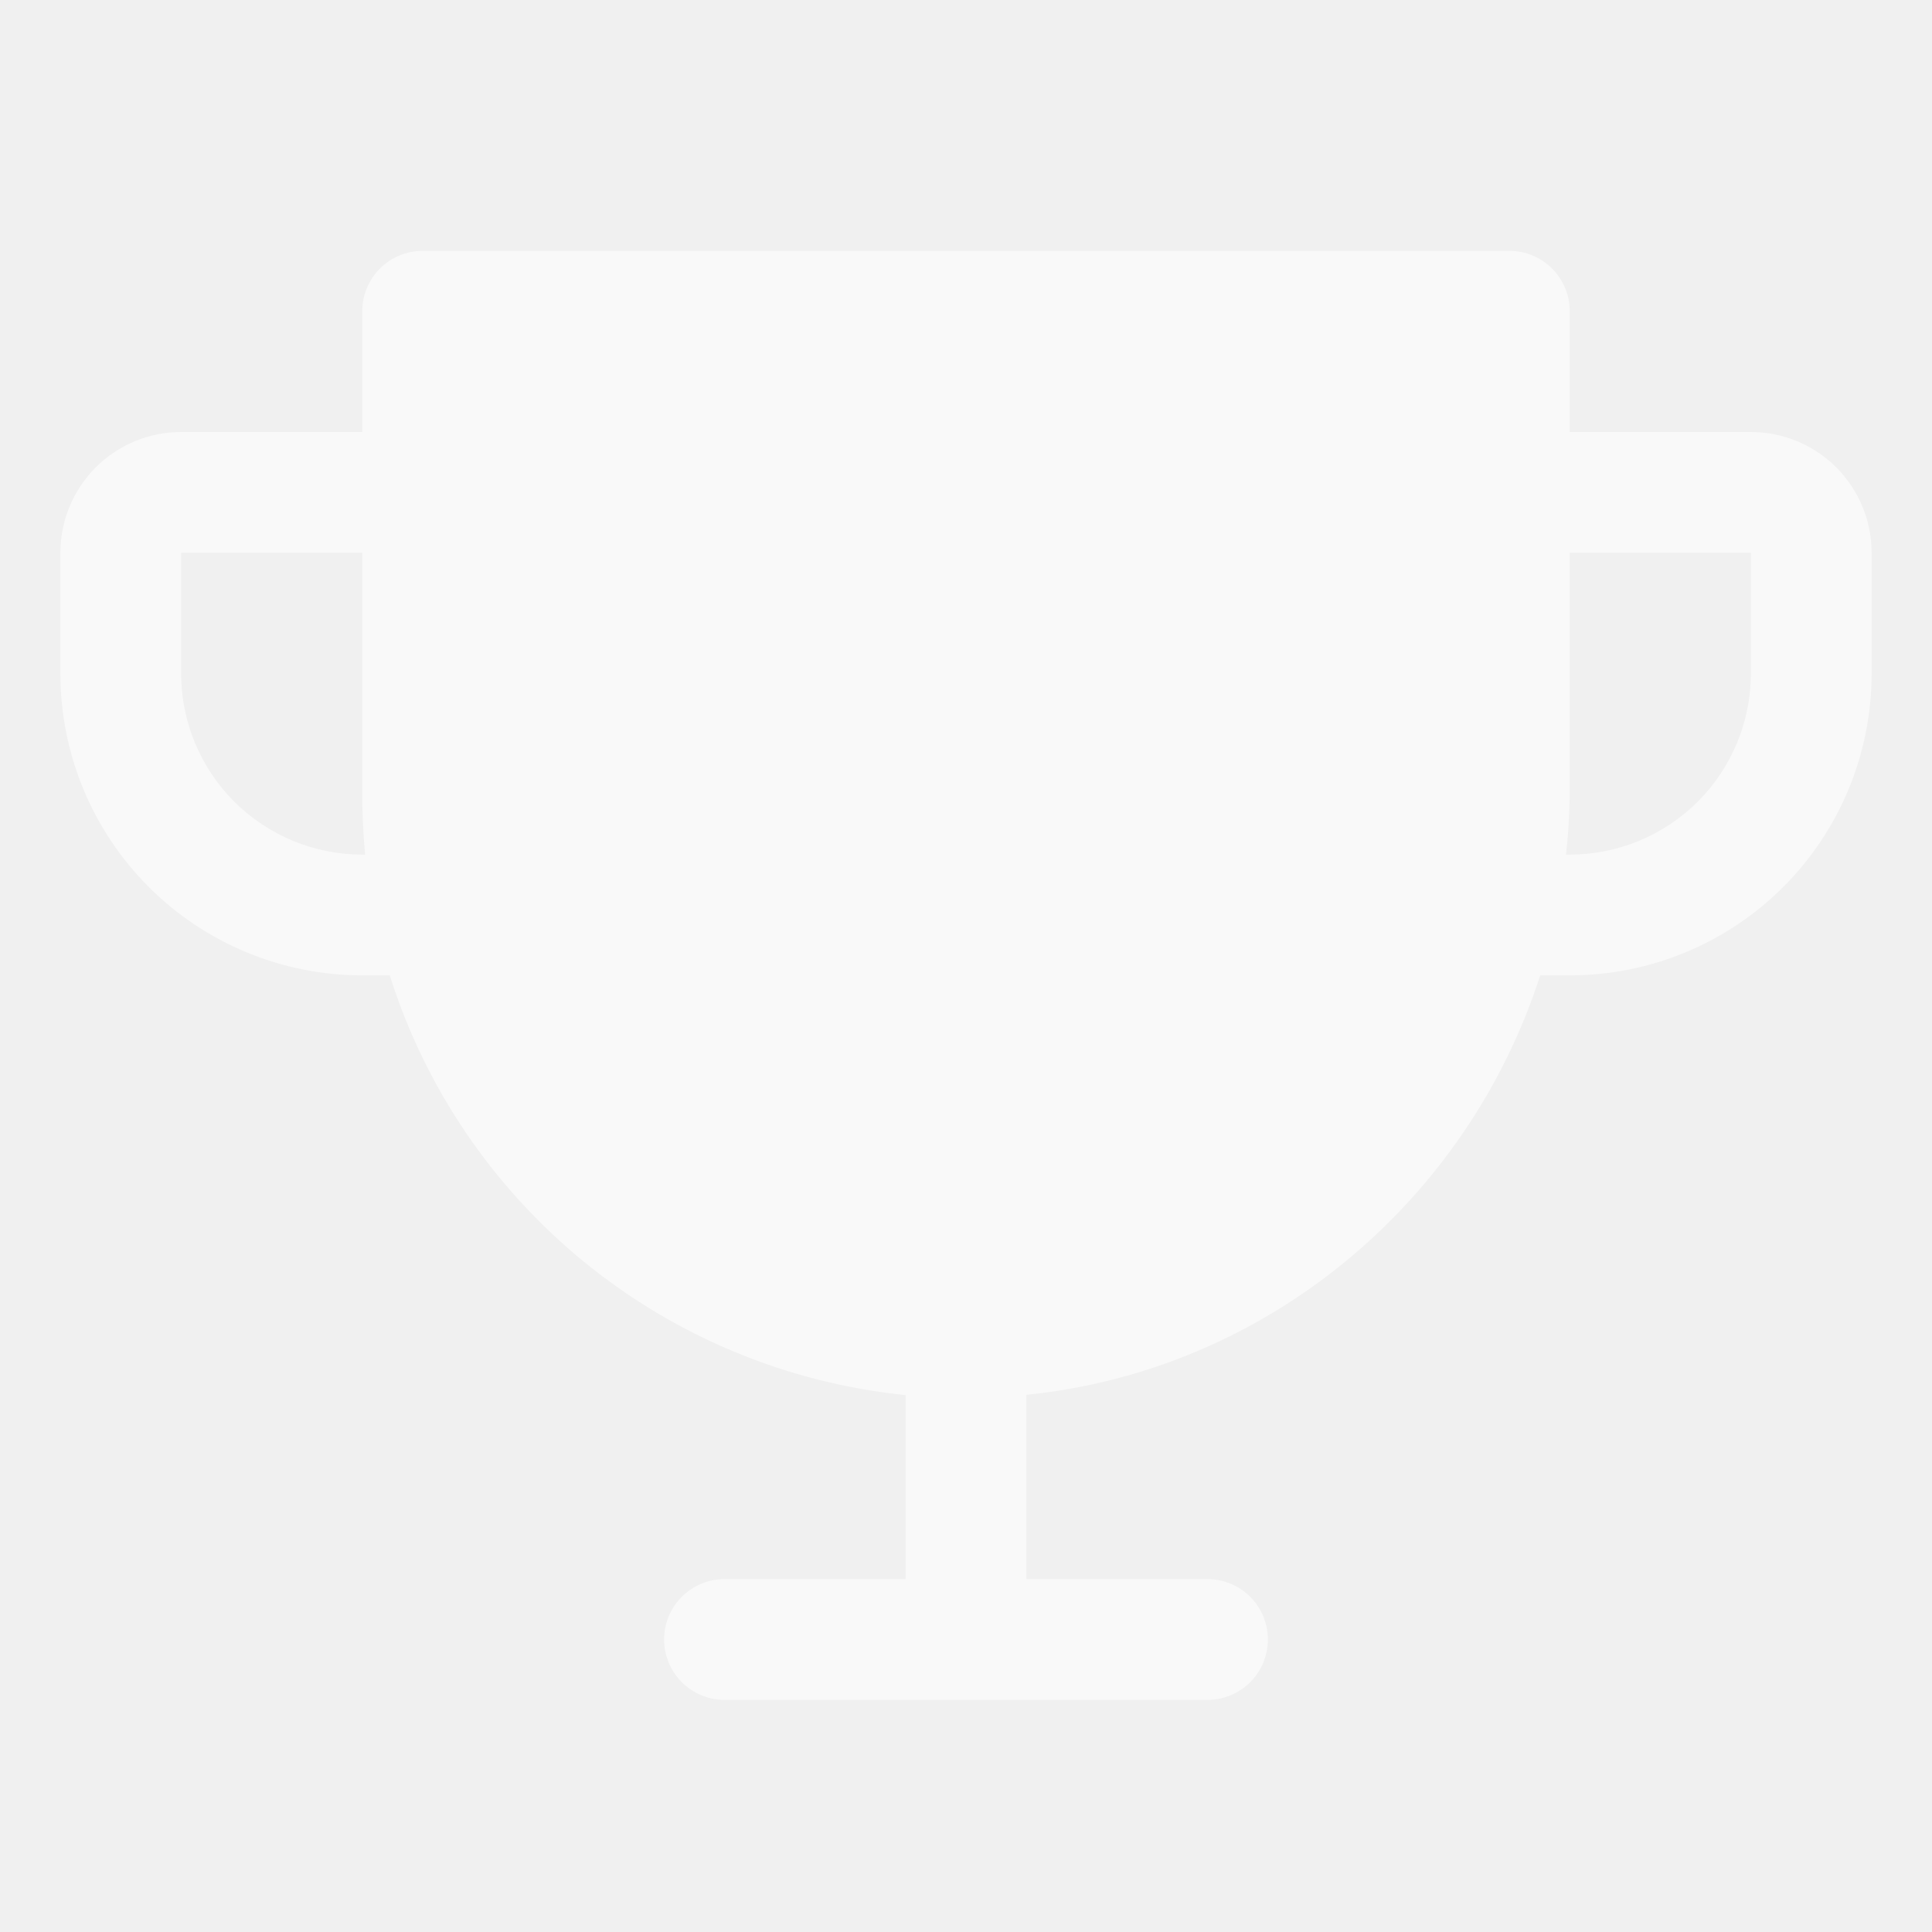
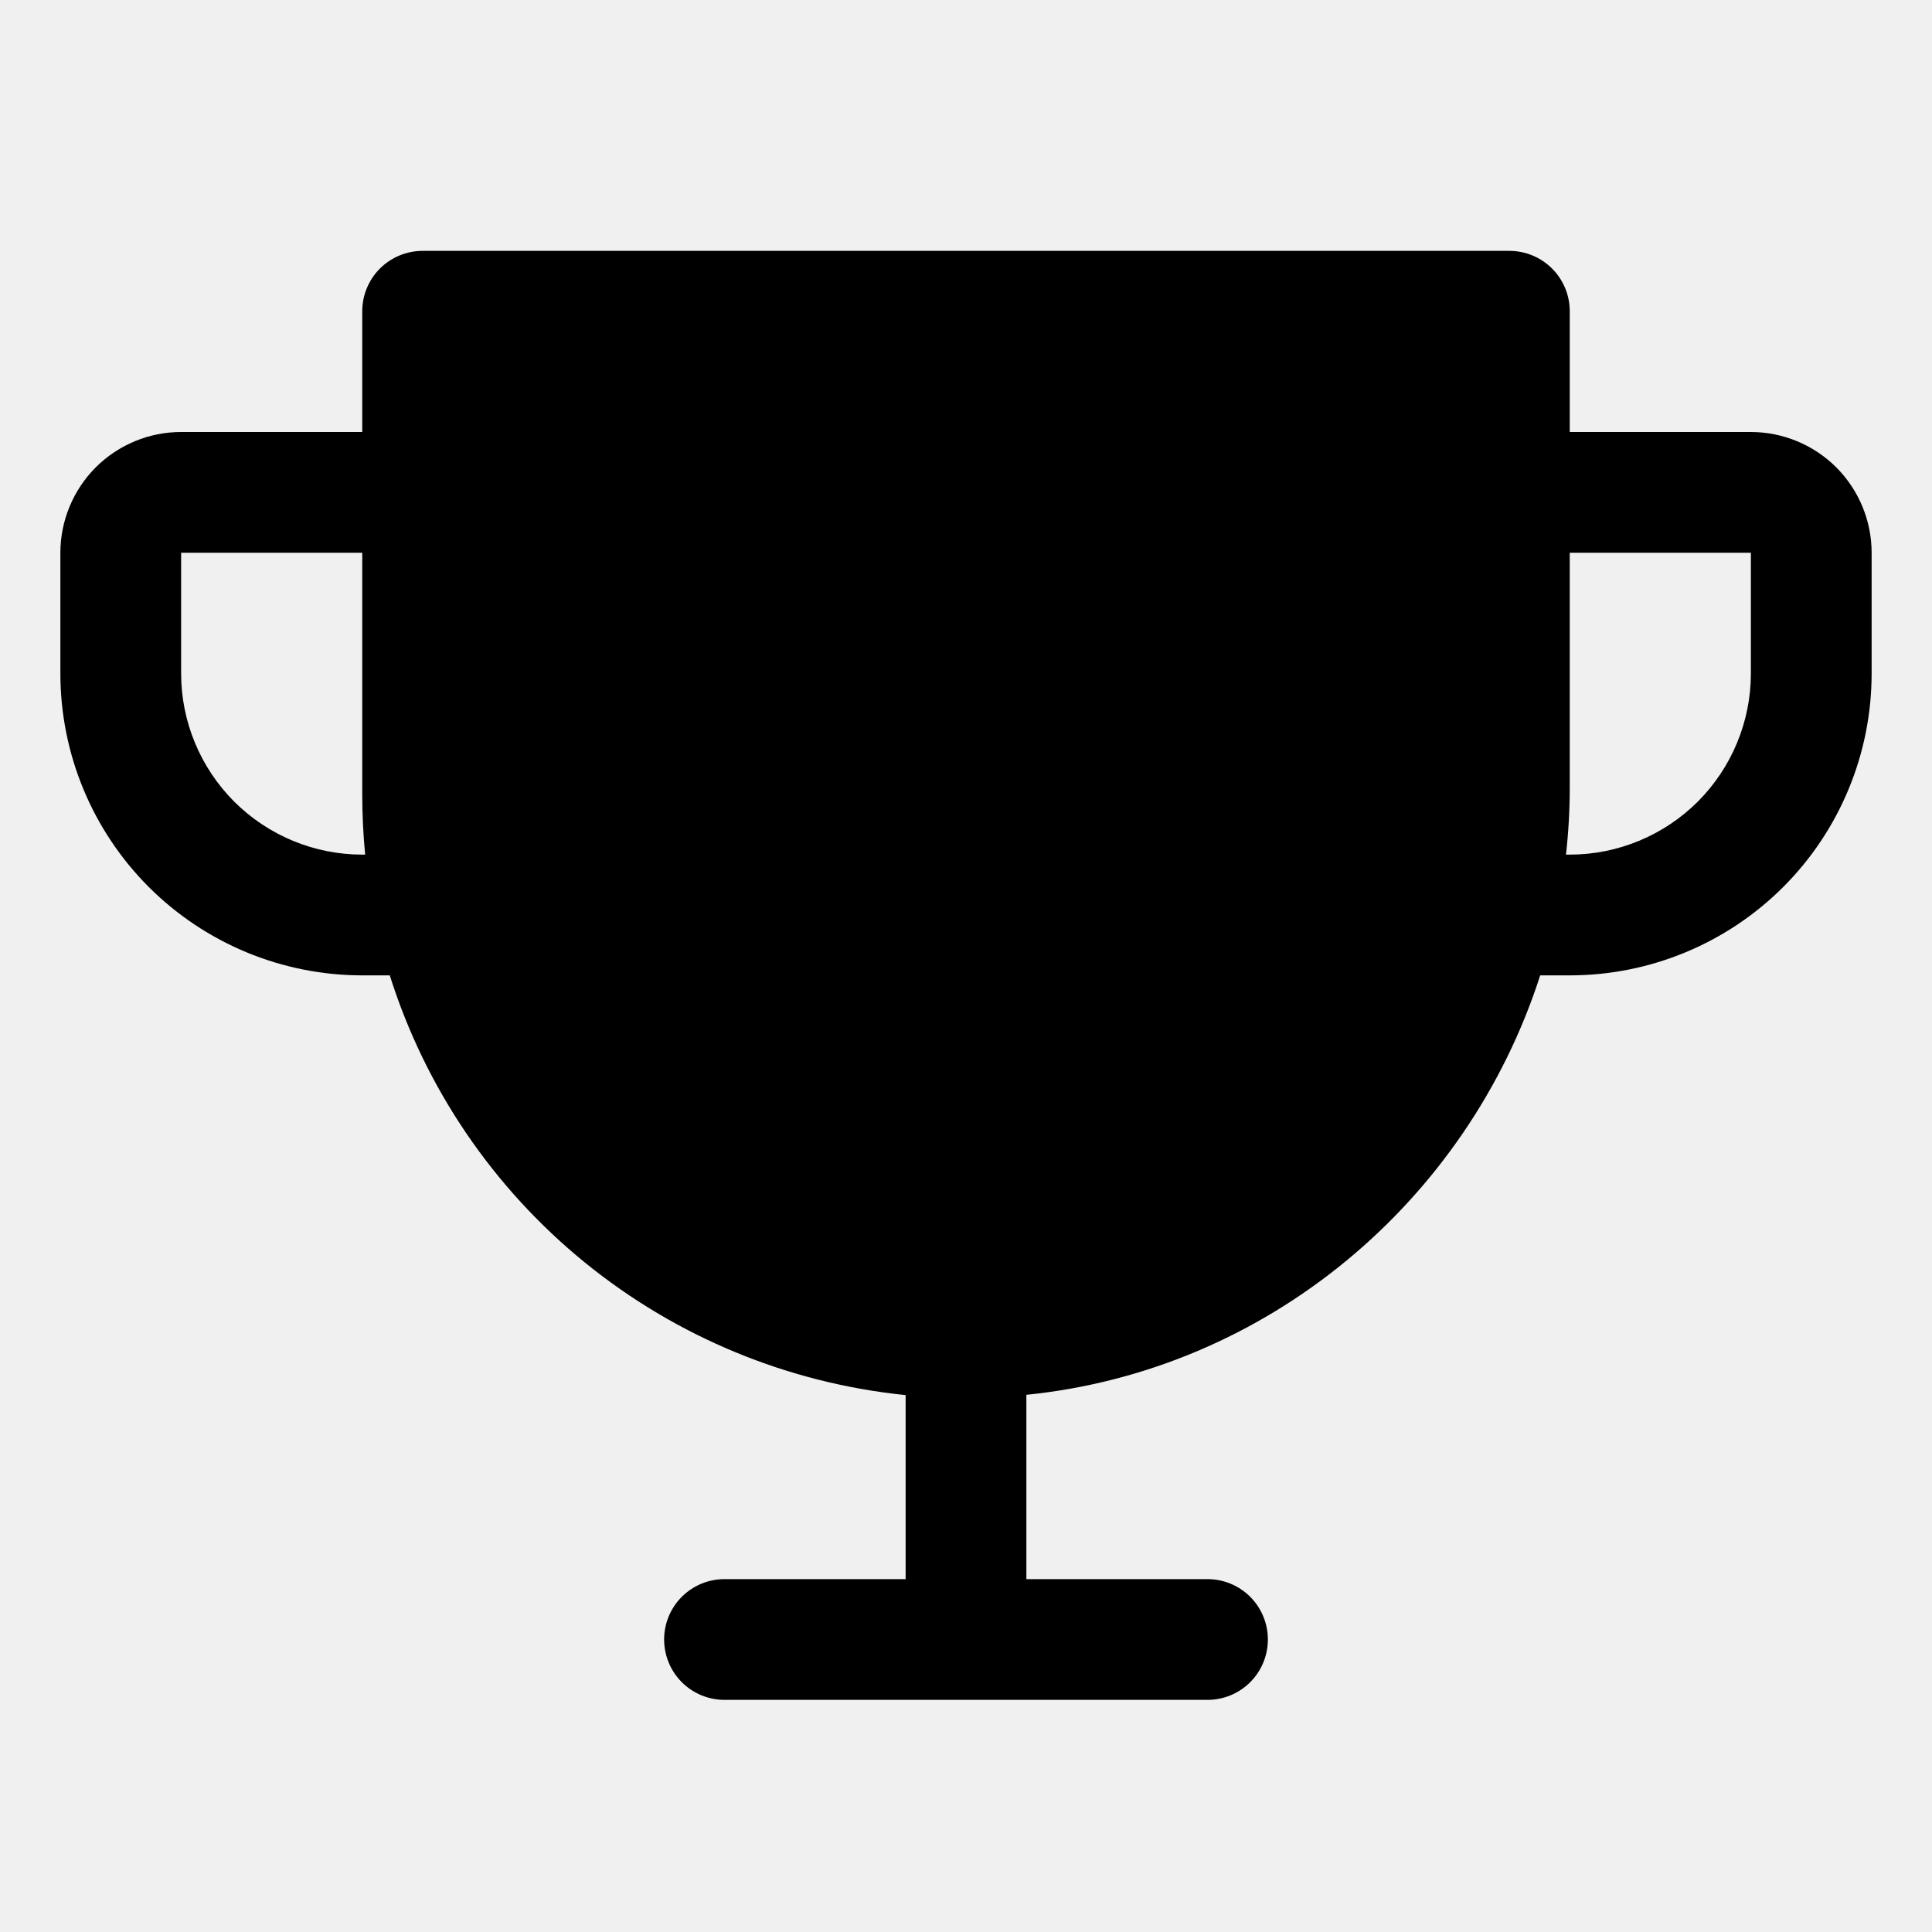
<svg xmlns="http://www.w3.org/2000/svg" preserveAspectRatio="none" overflow="visible" style="display: block;" width="20" height="20" viewBox="0 0 20 20" fill="none">
  <g id="contest/trophy">
-     <path id="Vector" d="M18.125 4.472H16.25V3.222C16.25 3.056 16.184 2.897 16.067 2.78C15.95 2.663 15.791 2.597 15.625 2.597H4.375C4.209 2.597 4.05 2.663 3.933 2.78C3.816 2.897 3.75 3.056 3.75 3.222V4.472H1.875C1.543 4.472 1.226 4.604 0.991 4.838C0.757 5.073 0.625 5.391 0.625 5.722V6.972C0.625 7.801 0.954 8.596 1.54 9.182C1.83 9.472 2.175 9.702 2.554 9.859C2.933 10.016 3.34 10.097 3.75 10.097H4.035C4.403 11.264 5.105 12.297 6.054 13.069C7.003 13.841 8.158 14.318 9.375 14.442V16.347H7.5C7.334 16.347 7.175 16.413 7.058 16.53C6.941 16.647 6.875 16.806 6.875 16.972C6.875 17.138 6.941 17.297 7.058 17.414C7.175 17.531 7.334 17.597 7.5 17.597H12.5C12.666 17.597 12.825 17.531 12.942 17.414C13.059 17.297 13.125 17.138 13.125 16.972C13.125 16.806 13.059 16.647 12.942 16.53C12.825 16.413 12.666 16.347 12.5 16.347H10.625V14.439C13.12 14.187 15.191 12.436 15.944 10.097H16.25C17.079 10.097 17.874 9.768 18.46 9.182C19.046 8.596 19.375 7.801 19.375 6.972V5.722C19.375 5.391 19.243 5.073 19.009 4.838C18.774 4.604 18.456 4.472 18.125 4.472ZM3.75 8.847C3.253 8.847 2.776 8.649 2.424 8.298C2.073 7.946 1.875 7.469 1.875 6.972V5.722H3.75V8.222C3.75 8.43 3.76 8.639 3.78 8.847H3.75ZM18.125 6.972C18.125 7.469 17.927 7.946 17.576 8.298C17.224 8.649 16.747 8.847 16.25 8.847H16.211C16.237 8.616 16.25 8.384 16.25 8.152V5.722H18.125V6.972Z" fill="white" fill-opacity="0.6" />
+     <path id="Vector" d="M18.125 4.472H16.25V3.222C16.25 3.056 16.184 2.897 16.067 2.78C15.95 2.663 15.791 2.597 15.625 2.597H4.375C4.209 2.597 4.05 2.663 3.933 2.78C3.816 2.897 3.75 3.056 3.75 3.222V4.472H1.875C1.543 4.472 1.226 4.604 0.991 4.838C0.757 5.073 0.625 5.391 0.625 5.722V6.972C0.625 7.801 0.954 8.596 1.54 9.182C1.83 9.472 2.175 9.702 2.554 9.859C2.933 10.016 3.34 10.097 3.75 10.097H4.035C4.403 11.264 5.105 12.297 6.054 13.069C7.003 13.841 8.158 14.318 9.375 14.442V16.347H7.5C7.334 16.347 7.175 16.413 7.058 16.53C6.941 16.647 6.875 16.806 6.875 16.972C6.875 17.138 6.941 17.297 7.058 17.414C7.175 17.531 7.334 17.597 7.5 17.597H12.5C12.666 17.597 12.825 17.531 12.942 17.414C13.059 17.297 13.125 17.138 13.125 16.972C13.125 16.806 13.059 16.647 12.942 16.53C12.825 16.413 12.666 16.347 12.5 16.347H10.625V14.439C13.12 14.187 15.191 12.436 15.944 10.097H16.25C17.079 10.097 17.874 9.768 18.46 9.182C19.046 8.596 19.375 7.801 19.375 6.972V5.722C19.375 5.391 19.243 5.073 19.009 4.838C18.774 4.604 18.456 4.472 18.125 4.472ZM3.75 8.847C3.253 8.847 2.776 8.649 2.424 8.298C2.073 7.946 1.875 7.469 1.875 6.972V5.722H3.75V8.222C3.75 8.43 3.76 8.639 3.78 8.847H3.75ZM18.125 6.972C18.125 7.469 17.927 7.946 17.576 8.298C17.224 8.649 16.747 8.847 16.25 8.847H16.211C16.237 8.616 16.25 8.384 16.25 8.152V5.722H18.125V6.972Z" fill="black" />
  </g>
</svg>
